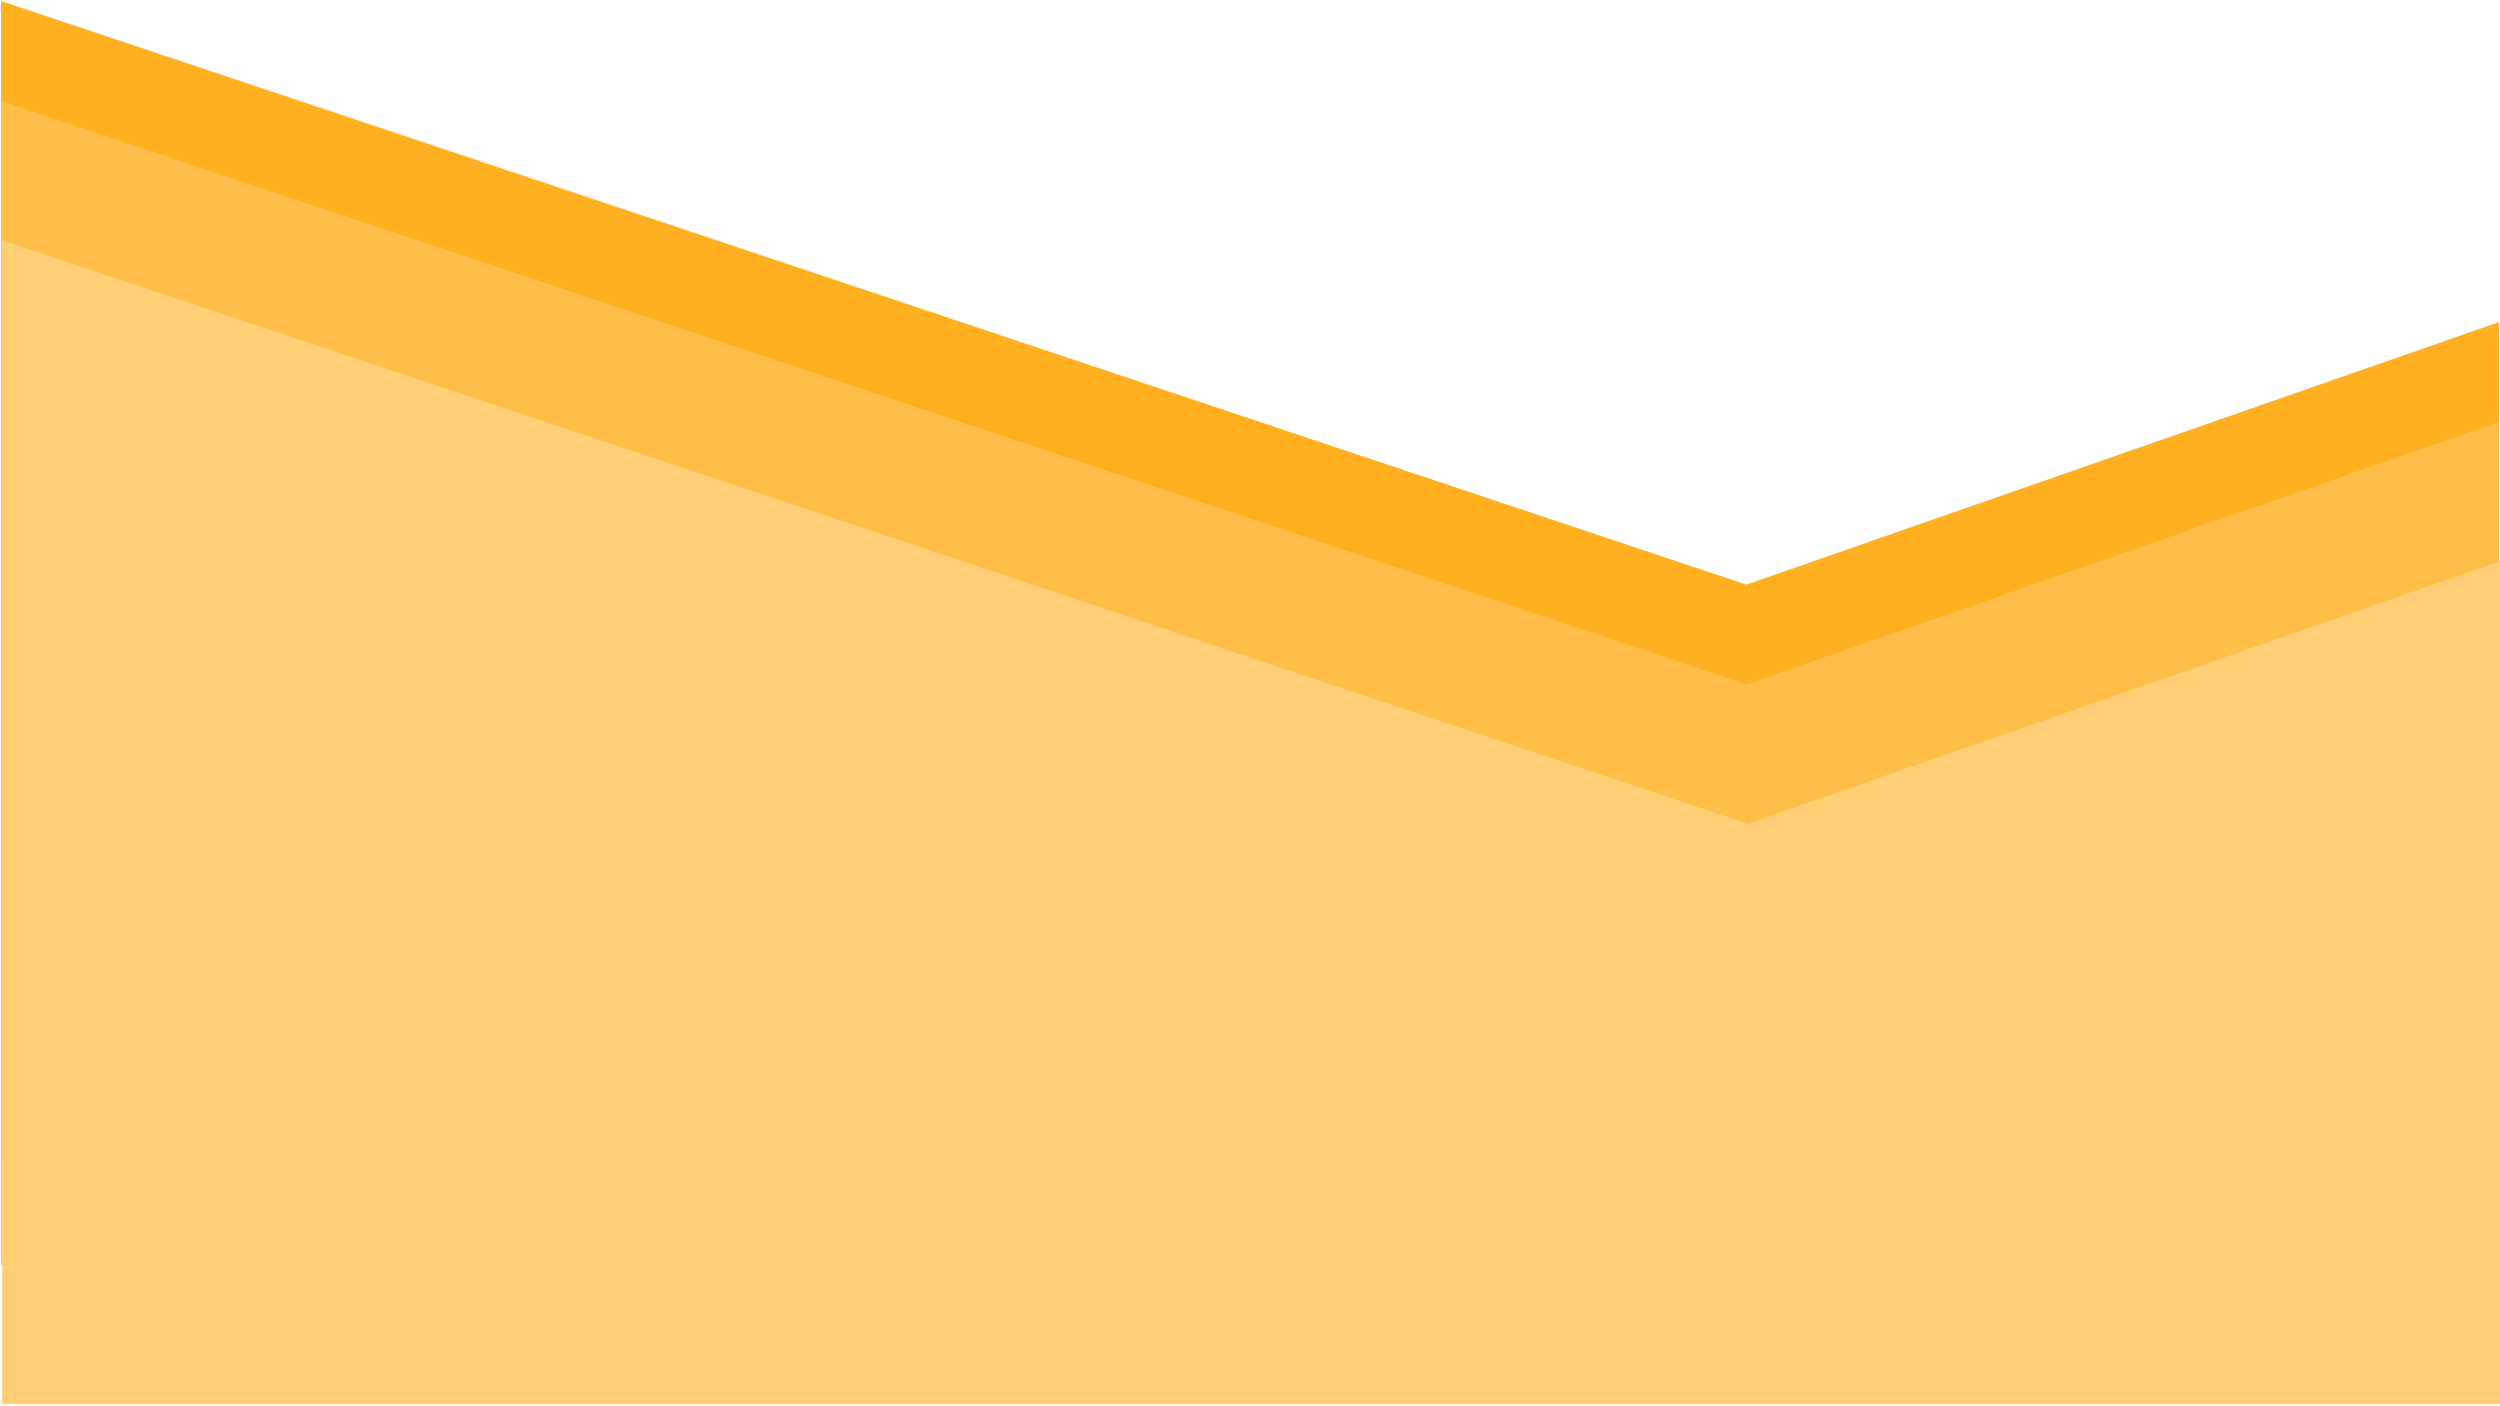
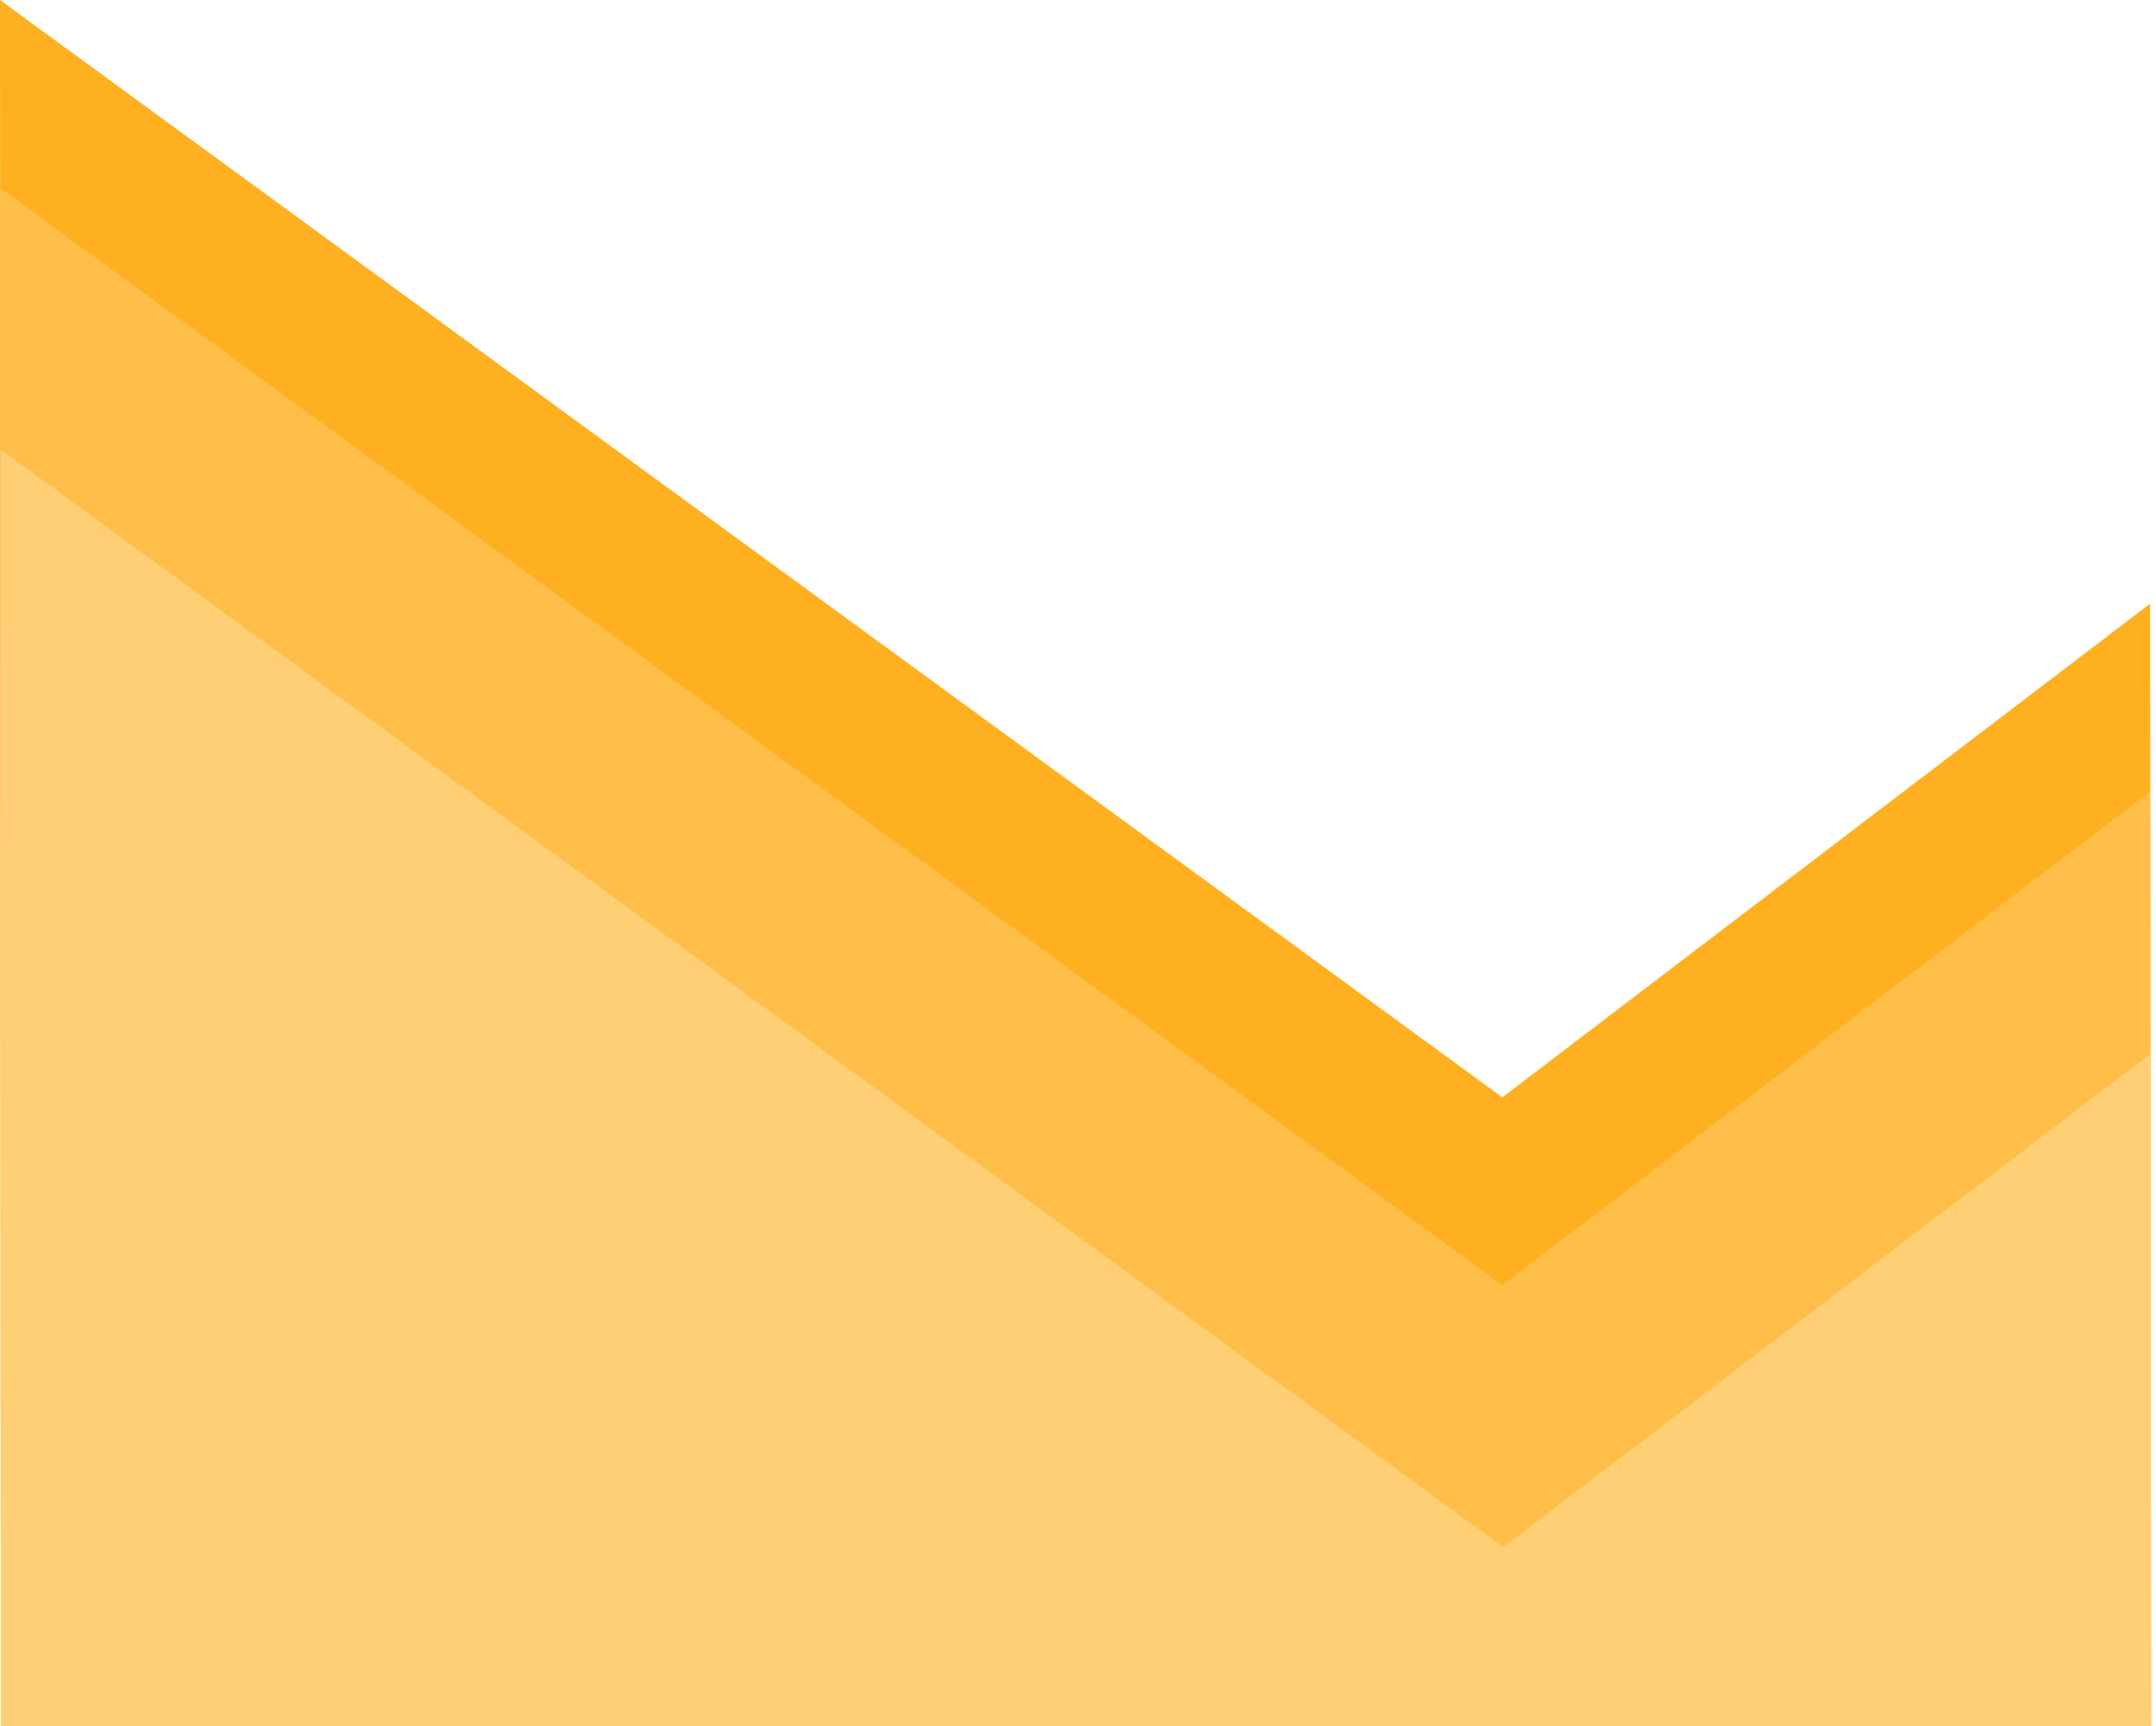
- <svg xmlns="http://www.w3.org/2000/svg" width="1176" height="661" viewBox="0 0 1176 661" fill="none" preserveAspectRatio="none">
-   <path d="M821.5 275L0.5 0.5V548H1175.5V151.5L821.5 275Z" fill="#FFB021" />
-   <path d="M821.5 322L0.5 47.5V595H1175.5V198.5L821.5 322Z" fill="#FFBE48" />
-   <path d="M822 387.5L1 113V660.5H1176V264L822 387.5Z" fill="#FFCF75" />
+ <svg xmlns="http://www.w3.org/2000/svg" width="522" height="418" viewBox="0 0 522 418" fill="none" preserveAspectRatio="none">
+   <path d="M363.882 265.766L0.003 0L0.225 418H521.002L520.781 146.195L442.332 205.981L363.882 265.766Z" fill="#FFB021" />
+   <path d="M363.882 311.27L0.003 45.505L0.225 418H521.002L520.781 191.7L363.882 311.27Z" fill="#FFBE48" />
+   <path d="M364.104 374.686L0.225 108.92L0.222 418H521L521.002 255.116L364.104 374.686Z" fill="#FFCF75" />
</svg>
